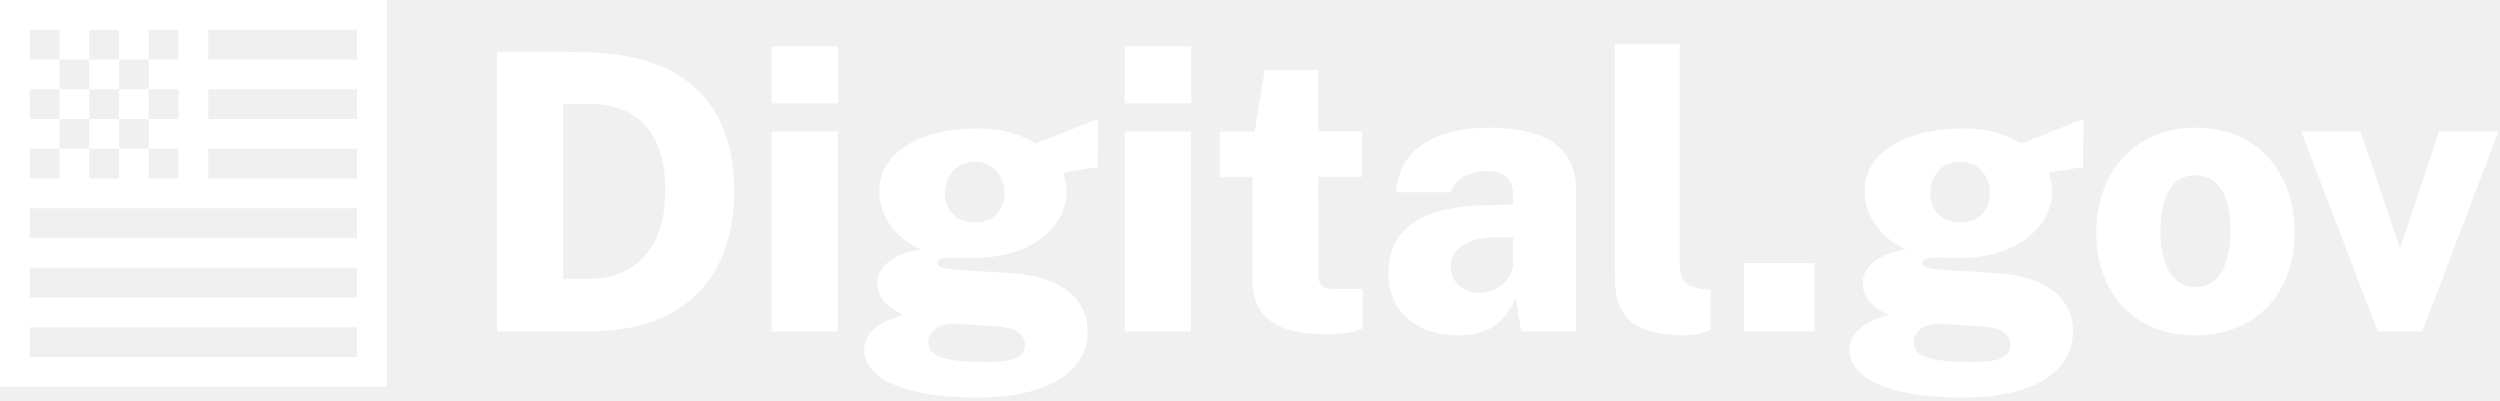
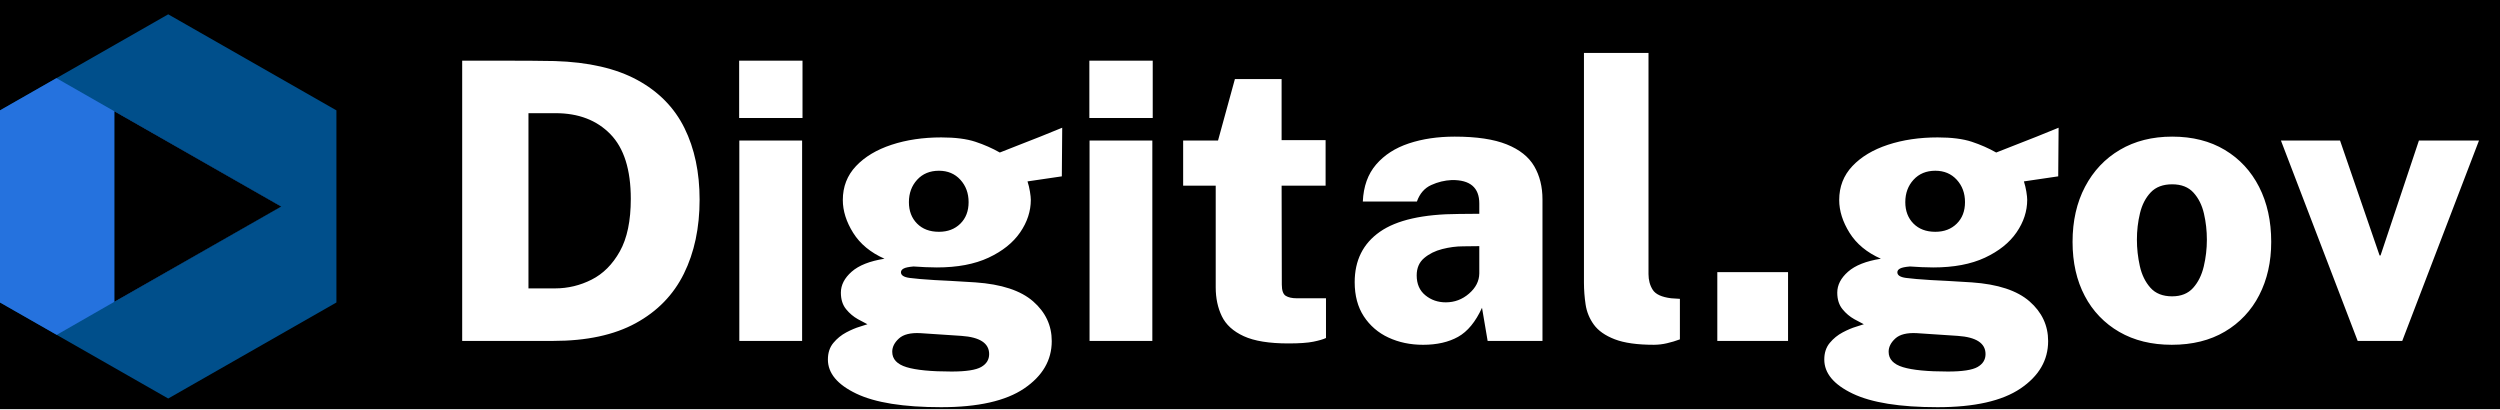
- <svg xmlns="http://www.w3.org/2000/svg" width="181px" height="29px" viewBox="0 0 181 29" version="1.1">
-   <g id="Page-1" stroke="none" stroke-width="1" fill="none" fill-rule="evenodd">
-     <g id="v12-copy-8" transform="translate(-56, -38)" fill="#FFFFFF">
-       <g id="header" transform="translate(0, 24)">
-         <g id="Logo" transform="translate(56, 14)">
-           <g id="digit-100-copy">
-             <path d="M25.846,6.462 L15.077,6.462 L15.077,8.615 L25.846,8.615 L25.846,6.462 Z M25.846,4.308 L25.846,2.154 L15.077,2.154 L15.077,4.308 L25.846,4.308 Z M25.846,10.769 L15.077,10.769 L15.077,12.923 L25.846,12.923 L25.846,10.769 Z M12.923,15.077 L2.154,15.077 L2.154,17.231 L25.846,17.231 L25.846,15.077 L15.077,15.077 L12.923,15.077 Z M12.923,2.154 L2.154,2.154 L2.154,12.923 L12.923,12.923 L12.923,2.154 Z M25.846,19.385 L2.154,19.385 L2.154,21.538 L25.846,21.538 L25.846,19.385 Z M25.846,23.692 L2.154,23.692 L2.154,25.846 L25.846,25.846 L25.846,23.692 Z M0,2.154 L0,0 L25.846,0 L28,-1.02209553e-12 L28,28 L25.846,28 L0,28 L0,25.846 L1.75927649e-13,2.154 Z M8.615,2.154 L10.769,2.154 L10.769,4.308 L8.615,4.308 L8.615,2.154 Z M8.615,10.769 L10.769,10.769 L10.769,12.923 L8.615,12.923 L8.615,10.769 Z M4.308,2.154 L6.462,2.154 L6.462,4.308 L4.308,4.308 L4.308,2.154 Z M4.308,6.462 L6.462,6.462 L6.462,8.615 L4.308,8.615 L4.308,6.462 Z M4.308,10.769 L6.462,10.769 L6.462,12.923 L4.308,12.923 L4.308,10.769 Z M6.462,4.308 L8.615,4.308 L8.615,6.462 L6.462,6.462 L6.462,4.308 Z M10.769,4.308 L12.923,4.308 L12.923,6.462 L10.769,6.462 L10.769,4.308 Z M10.769,8.615 L12.923,8.615 L12.923,10.769 L10.769,10.769 L10.769,8.615 Z M2.154,4.308 L4.308,4.308 L4.308,6.462 L2.154,6.462 L2.154,4.308 Z M2.154,8.615 L4.308,8.615 L4.308,10.769 L2.154,10.769 L2.154,8.615 Z M6.462,8.615 L8.615,8.615 L8.615,10.769 L6.462,10.769 L6.462,8.615 Z M8.615,6.462 L10.769,6.462 L10.769,8.615 L8.615,8.615 L8.615,6.462 Z" id="Combined-Shape-Copy" />
-           </g>
-           <path d="M35.988,3.756 C36.492,3.756 40.916,3.728 42.652,3.784 C49.988,4.008 53.152,7.9 53.152,13.808 C53.152,19.884 49.792,24 42.568,24 L35.988,24 L35.988,3.756 Z M40.776,7.536 L40.776,20.192 L42.708,20.192 C45.48,20.192 48.168,18.484 48.168,13.752 C48.168,9.496 46.04,7.536 42.736,7.536 L40.776,7.536 Z M60.684,3.364 L60.684,7.48 L55.868,7.48 L55.868,3.364 L60.684,3.364 Z M60.656,9.524 L60.656,24 L55.868,24 L55.868,9.524 L60.656,9.524 Z M70.736,28.788 C65.276,28.788 62.56,27.304 62.56,25.344 C62.56,23.412 65.164,22.908 65.416,22.796 C64.968,22.572 63.512,21.984 63.512,20.5 C63.512,19.408 64.52,18.4 66.648,18.064 C64.604,17.14 63.652,15.404 63.652,13.836 C63.652,10.924 66.844,9.3 70.736,9.3 C72.78,9.3 73.9,9.776 74.992,10.392 C75.972,10 78.072,9.188 79.5,8.6 L79.472,12.1 L76.98,12.492 C77.12,12.912 77.232,13.556 77.232,13.808 C77.232,16.272 74.908,18.68 70.428,18.68 C70.036,18.68 69.168,18.652 68.748,18.624 C68.076,18.68 67.852,18.82 67.852,19.044 C67.852,19.464 68.692,19.492 70.26,19.604 C70.82,19.632 71.968,19.688 73.2,19.772 C77.036,20.024 78.744,21.788 78.744,24 C78.744,26.8 76.028,28.788 70.736,28.788 Z M70.568,16.104 C71.912,16.104 72.724,15.264 72.724,13.976 C72.724,12.688 71.856,11.708 70.568,11.708 C69.252,11.708 68.412,12.716 68.412,13.976 C68.412,15.236 69.252,16.104 70.568,16.104 Z M71.492,26.212 C73.62,26.212 74.208,25.764 74.208,24.952 C74.208,24.196 73.508,23.72 72.22,23.636 L69.252,23.44 C67.824,23.356 67.208,24.112 67.208,24.784 C67.208,25.876 68.608,26.212 71.492,26.212 Z M86.248,3.364 L86.248,7.48 L81.432,7.48 L81.432,3.364 L86.248,3.364 Z M86.22,9.524 L86.22,24 L81.432,24 L81.432,9.524 L86.22,9.524 Z M98.624,12.8 L95.432,12.8 L95.46,19.912 C95.46,20.752 95.88,20.92 96.552,20.92 L98.652,20.92 L98.652,23.776 C98.26,23.972 97.532,24.196 95.936,24.196 C91.764,24.196 90.672,22.46 90.672,20.136 L90.672,12.8 L88.32,12.8 L88.32,9.524 L90.84,9.524 L91.568,5.072 L95.432,5.072 L95.432,9.496 L98.624,9.496 L98.624,12.8 Z M105.484,24.28 C102.712,24.28 100.528,22.684 100.528,19.772 C100.528,16.608 102.88,14.844 108.06,14.844 L109.544,14.816 L109.544,14.088 C109.544,12.94 108.844,12.352 107.528,12.38 C106.576,12.408 105.428,12.8 105.008,13.92 L101.088,13.92 C101.256,10.728 104.084,9.244 107.752,9.244 C112.484,9.244 114.108,11.092 114.108,13.78 L114.108,24 L110.132,24 L109.74,21.62 C108.788,23.664 107.472,24.28 105.484,24.28 Z M107.108,21.2 C108.368,21.2 109.516,20.22 109.544,19.128 L109.544,17.168 L108.368,17.168 C106.912,17.168 105.036,17.672 105.036,19.268 C105.036,20.5 105.988,21.2 107.108,21.2 Z M122.004,24.28 C117.188,24.28 116.908,21.9 116.908,19.772 L116.908,3.196 L121.612,3.196 L121.612,19.184 C121.612,20.052 121.864,20.752 123.236,20.92 L123.852,20.976 L123.852,23.888 C123.264,24.112 122.62,24.28 122.004,24.28 Z M131.356,19.044 L131.356,24 L126.26,24 L126.26,19.044 L131.356,19.044 Z M142.08,28.788 C136.62,28.788 133.904,27.304 133.904,25.344 C133.904,23.412 136.508,22.908 136.76,22.796 C136.312,22.572 134.856,21.984 134.856,20.5 C134.856,19.408 135.864,18.4 137.992,18.064 C135.948,17.14 134.996,15.404 134.996,13.836 C134.996,10.924 138.188,9.3 142.08,9.3 C144.124,9.3 145.244,9.776 146.336,10.392 C147.316,10 149.416,9.188 150.844,8.6 L150.816,12.1 L148.324,12.492 C148.464,12.912 148.576,13.556 148.576,13.808 C148.576,16.272 146.252,18.68 141.772,18.68 C141.38,18.68 140.512,18.652 140.092,18.624 C139.42,18.68 139.196,18.82 139.196,19.044 C139.196,19.464 140.036,19.492 141.604,19.604 C142.164,19.632 143.312,19.688 144.544,19.772 C148.38,20.024 150.088,21.788 150.088,24 C150.088,26.8 147.372,28.788 142.08,28.788 Z M141.912,16.104 C143.256,16.104 144.068,15.264 144.068,13.976 C144.068,12.688 143.2,11.708 141.912,11.708 C140.596,11.708 139.756,12.716 139.756,13.976 C139.756,15.236 140.596,16.104 141.912,16.104 Z M142.836,26.212 C144.964,26.212 145.552,25.764 145.552,24.952 C145.552,24.196 144.852,23.72 143.564,23.636 L140.596,23.44 C139.168,23.356 138.552,24.112 138.552,24.784 C138.552,25.876 139.952,26.212 142.836,26.212 Z M158.936,24.28 C154.512,24.28 151.768,21.2 151.768,16.86 C151.768,12.324 154.708,9.244 158.964,9.244 C163.416,9.244 166.132,12.464 166.132,16.86 C166.132,21.172 163.36,24.28 158.936,24.28 Z M158.964,20.78 C160.952,20.78 161.484,18.596 161.484,16.692 C161.484,14.76 160.952,12.688 158.964,12.688 C156.948,12.688 156.416,14.76 156.416,16.692 C156.416,18.596 156.948,20.78 158.964,20.78 Z M180.888,9.524 L175.372,24 L172.152,24 L166.608,9.524 L170.892,9.524 L173.72,17.84 L173.804,17.84 L176.576,9.524 L180.888,9.524 Z" id="Digital.gov" fill-rule="nonzero" />
-         </g>
-       </g>
+ <svg xmlns="http://www.w3.org/2000/svg" xmlns:xlink="http://www.w3.org/1999/xlink" width="220" height="36" viewBox="0 0 220 36">
+   <defs>
+     <path d="m14.803 0 14.802 8.453v16.905L14.803 33.81 0 25.358V8.453L14.803 0ZM10.06 8.527v16.778l14.69-8.389-14.69-8.389Z" id="a" />
+   </defs>
+   <g fill="none" fill-rule="evenodd">
+     <path fill="#000" d="M0 0h220v36H0z" />
+     <g transform="translate(0 1.26)">
+       <mask id="b" fill="#fff">
+         <use xlink:href="#a" />
+       </mask>
+       <use fill="#004F8B" xlink:href="#a" />
+       <path fill="#2572DE" mask="url(#b)" d="m1.005 3.352 23.693 13.553-26.639 15.277-8.292 1.716z" />
    </g>
+     <path d="M40.672 30V5.338h3.496c.876 0 1.734.003 2.576.008.841.006 1.529.014 2.063.026 2.98.09 5.407.648 7.283 1.671 1.876 1.024 3.258 2.433 4.145 4.23.886 1.797 1.33 3.894 1.33 6.294 0 2.478-.46 4.65-1.382 6.515-.92 1.864-2.333 3.317-4.238 4.357C54.041 29.48 51.622 30 48.688 30h-8.016Zm5.833-4.622h2.354a7.03 7.03 0 0 0 3.197-.768c1.018-.511 1.848-1.341 2.49-2.49.643-1.148.964-2.689.964-4.622 0-2.57-.6-4.468-1.8-5.696-1.199-1.228-2.805-1.842-4.817-1.842h-2.388v15.418Zm18.54-14.992V5.338h5.576v5.048h-5.577ZM65.06 30V12.365h5.526V30H65.06Zm17.755 5.833c-3.309 0-5.796-.398-7.462-1.194-1.665-.796-2.498-1.796-2.498-3.002 0-.59.162-1.08.486-1.466a3.748 3.748 0 0 1 1.134-.921c.432-.228.83-.396 1.194-.504.364-.108.585-.179.665-.213a29.37 29.37 0 0 1-.836-.443 3.584 3.584 0 0 1-1.032-.87c-.312-.375-.469-.864-.469-1.467 0-.67.316-1.285.947-1.842.631-.557 1.595-.938 2.89-1.143-1.227-.545-2.145-1.304-2.754-2.276-.608-.973-.912-1.936-.912-2.891 0-1.172.387-2.166 1.16-2.985.773-.819 1.816-1.444 3.13-1.876 1.313-.432 2.77-.648 4.374-.648 1.228 0 2.229.128 3.002.383.773.256 1.49.572 2.149.947.398-.16.918-.364 1.56-.614.643-.25 1.317-.514 2.022-.793a97.576 97.576 0 0 0 1.91-.776l-.034 4.28-3.02.444c.092.285.163.583.214.896.051.312.077.554.077.725 0 1-.313 1.955-.938 2.865-.626.91-1.552 1.651-2.78 2.226-1.228.574-2.746.86-4.554.86-.239 0-.574-.008-1.006-.025a23.089 23.089 0 0 1-1.04-.06c-.421.035-.711.094-.87.18-.16.085-.24.196-.24.332 0 .262.254.427.76.495s1.236.13 2.191.188c.341.01.833.037 1.476.076.642.04 1.35.083 2.123.128 2.297.16 3.99.717 5.082 1.672 1.092.955 1.638 2.12 1.638 3.496 0 1.683-.81 3.073-2.43 4.17s-4.057 1.646-7.309 1.646Zm-.188-15.435c.774 0 1.402-.239 1.885-.717.483-.477.725-1.108.725-1.893 0-.784-.242-1.441-.725-1.97-.483-.528-1.111-.793-1.885-.793-.795 0-1.435.265-1.918.793-.483.529-.725 1.186-.725 1.97 0 .773.239 1.402.716 1.885.478.483 1.12.725 1.927.725Zm1.11 12.297c1.273 0 2.142-.134 2.609-.401.466-.267.699-.645.699-1.134 0-.955-.813-1.49-2.44-1.603l-3.615-.24c-.864-.045-1.492.112-1.884.47-.393.358-.589.747-.589 1.168 0 .648.42 1.1 1.262 1.356.842.256 2.16.384 3.957.384Zm12.126-22.309V5.338h5.577v5.048h-5.577ZM95.88 30V12.365h5.526V30H95.88Zm17.499.222c-1.695 0-3.005-.213-3.932-.64-.926-.426-1.569-1.012-1.927-1.757-.358-.744-.537-1.589-.537-2.532v-8.954h-2.866v-3.974h3.07l1.484-5.407h4.11v5.372h3.872v4.009h-3.871l.017 8.698c0 .523.116.855.35.998.232.142.554.213.963.213h2.575v3.496c-.238.114-.608.222-1.108.324-.5.103-1.234.154-2.2.154Zm11.853.12c-1.125 0-2.143-.214-3.053-.64a5.13 5.13 0 0 1-2.166-1.868c-.534-.819-.801-1.82-.801-3.002 0-1.921.739-3.4 2.217-4.434 1.478-1.035 3.798-1.558 6.959-1.57l1.79-.016v-.904c0-1.399-.807-2.087-2.422-2.064a4.823 4.823 0 0 0-1.799.435c-.597.267-1.02.753-1.27 1.458h-4.759c.057-1.33.446-2.416 1.168-3.258.722-.84 1.683-1.46 2.883-1.859 1.2-.398 2.544-.597 4.033-.597 1.922 0 3.448.228 4.58.683 1.131.454 1.938 1.097 2.422 1.927.483.83.724 1.802.724 2.916V30h-4.826l-.495-2.916c-.568 1.239-1.27 2.092-2.106 2.558-.836.466-1.862.7-3.079.7Zm1.996-3.736c.773 0 1.455-.256 2.046-.768.592-.511.893-1.102.904-1.773V21.66l-1.432.017c-.592 0-1.2.08-1.825.239-.626.159-1.157.423-1.595.793-.438.37-.657.878-.657 1.526 0 .75.253 1.333.76 1.748.505.415 1.105.623 1.799.623Zm18.317 3.735c-1.466 0-2.618-.162-3.453-.486-.836-.324-1.447-.753-1.834-1.288a3.989 3.989 0 0 1-.725-1.773 13.052 13.052 0 0 1-.145-1.928V4.656h5.68v19.46c0 .534.125.998.375 1.39.25.392.79.64 1.62.742l.768.05v3.566c-.364.136-.742.25-1.134.34a5.087 5.087 0 0 1-1.152.137Zm5.578-.341v-6.055h6.225V30h-6.225Zm19.375 5.833c-3.31 0-5.796-.398-7.462-1.194-1.666-.796-2.499-1.796-2.499-3.002 0-.59.162-1.08.486-1.466a3.748 3.748 0 0 1 1.134-.921c.433-.228.83-.396 1.194-.504.364-.108.586-.179.666-.213a29.37 29.37 0 0 1-.836-.443 3.584 3.584 0 0 1-1.032-.87c-.313-.375-.47-.864-.47-1.467 0-.67.316-1.285.948-1.842.63-.557 1.594-.938 2.89-1.143-1.228-.545-2.146-1.304-2.754-2.276-.608-.973-.913-1.936-.913-2.891 0-1.172.387-2.166 1.16-2.985.773-.819 1.817-1.444 3.13-1.876 1.313-.432 2.771-.648 4.375-.648 1.228 0 2.228.128 3.001.383.774.256 1.49.572 2.15.947.397-.16.918-.364 1.56-.614s1.316-.514 2.021-.793a97.574 97.574 0 0 0 1.91-.776l-.034 4.28-3.019.444c.091.285.162.583.214.896.05.312.076.554.076.725 0 1-.312 1.955-.938 2.865-.625.91-1.552 1.651-2.78 2.226-1.228.574-2.746.86-4.554.86-.238 0-.574-.008-1.006-.025a23.089 23.089 0 0 1-1.04-.06c-.42.035-.71.094-.87.18-.16.085-.239.196-.239.332 0 .262.253.427.76.495.505.068 1.236.13 2.19.188.342.01.834.037 1.476.076.642.04 1.35.083 2.123.128 2.297.16 3.991.717 5.083 1.672s1.637 2.12 1.637 3.496c0 1.683-.81 3.073-2.43 4.17s-4.056 1.646-7.308 1.646Zm-.188-15.435c.773 0 1.401-.239 1.885-.717.483-.477.725-1.108.725-1.893 0-.784-.242-1.441-.725-1.97-.484-.528-1.112-.793-1.885-.793-.796 0-1.435.265-1.919.793-.483.529-.725 1.186-.725 1.97 0 .773.24 1.402.717 1.885.477.483 1.12.725 1.927.725Zm1.109 12.297c1.273 0 2.143-.134 2.61-.401.465-.267.698-.645.698-1.134 0-.955-.813-1.49-2.439-1.603l-3.615-.24c-.864-.045-1.493.112-1.885.47-.392.358-.588.747-.588 1.168 0 .648.42 1.1 1.262 1.356.841.256 2.16.384 3.957.384Zm19.699-2.354c-1.774 0-3.315-.378-4.622-1.134a7.788 7.788 0 0 1-3.036-3.164c-.716-1.353-1.075-2.94-1.075-4.758 0-1.842.367-3.46 1.1-4.853.734-1.393 1.757-2.476 3.07-3.249 1.314-.773 2.846-1.16 4.597-1.16 1.785 0 3.329.39 4.63 1.169 1.302.779 2.309 1.865 3.02 3.257.71 1.393 1.065 3.005 1.065 4.836 0 1.762-.352 3.325-1.057 4.69a7.817 7.817 0 0 1-3.019 3.206c-1.308.774-2.865 1.16-4.673 1.16Zm.034-4.264c.784 0 1.398-.247 1.842-.742.443-.494.756-1.125.938-1.893.182-.767.273-1.55.273-2.345 0-.785-.085-1.55-.256-2.294-.17-.745-.478-1.362-.921-1.85-.443-.49-1.069-.734-1.876-.734-.807 0-1.436.236-1.885.708-.449.472-.764 1.08-.946 1.825a9.85 9.85 0 0 0-.273 2.345c0 .773.085 1.544.256 2.311.17.768.48 1.404.93 1.91.448.506 1.088.76 1.918.76ZM207.475 30l-6.754-17.635h5.202l3.48 10.114h.085l3.377-10.114h5.287L211.398 30h-3.923Z" fill="#FFF" fill-rule="nonzero" />
  </g>
</svg>
